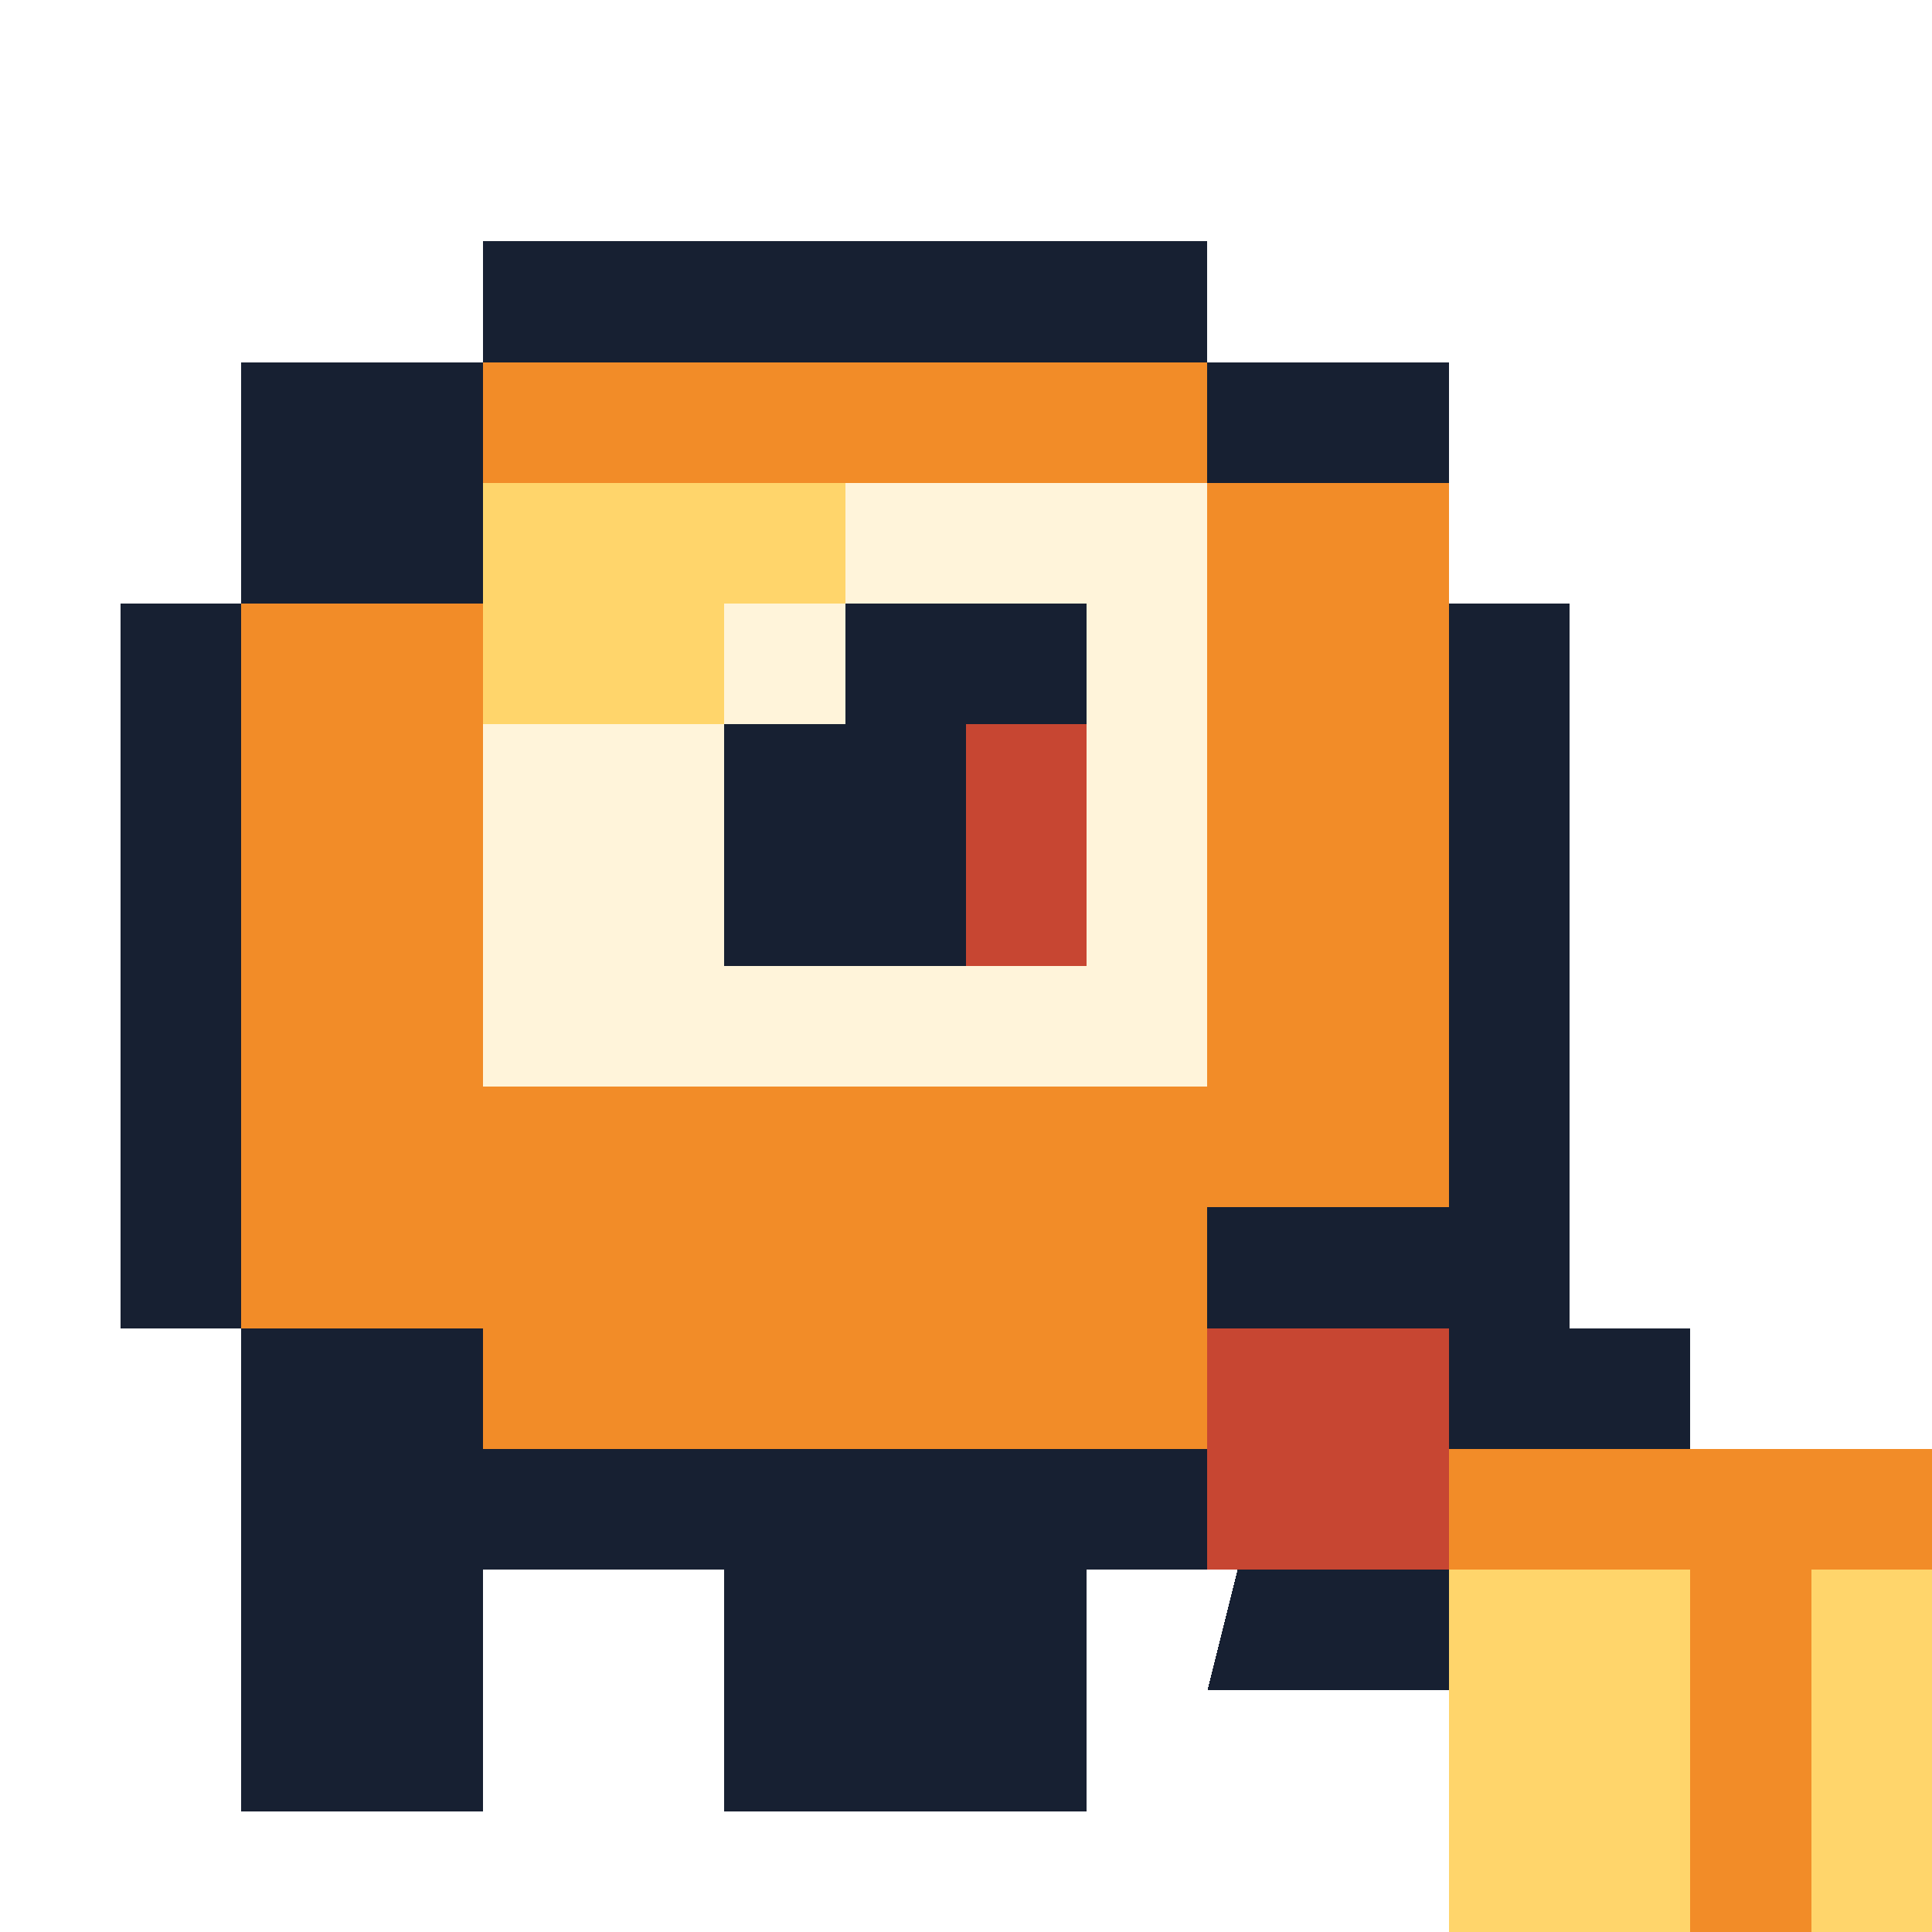
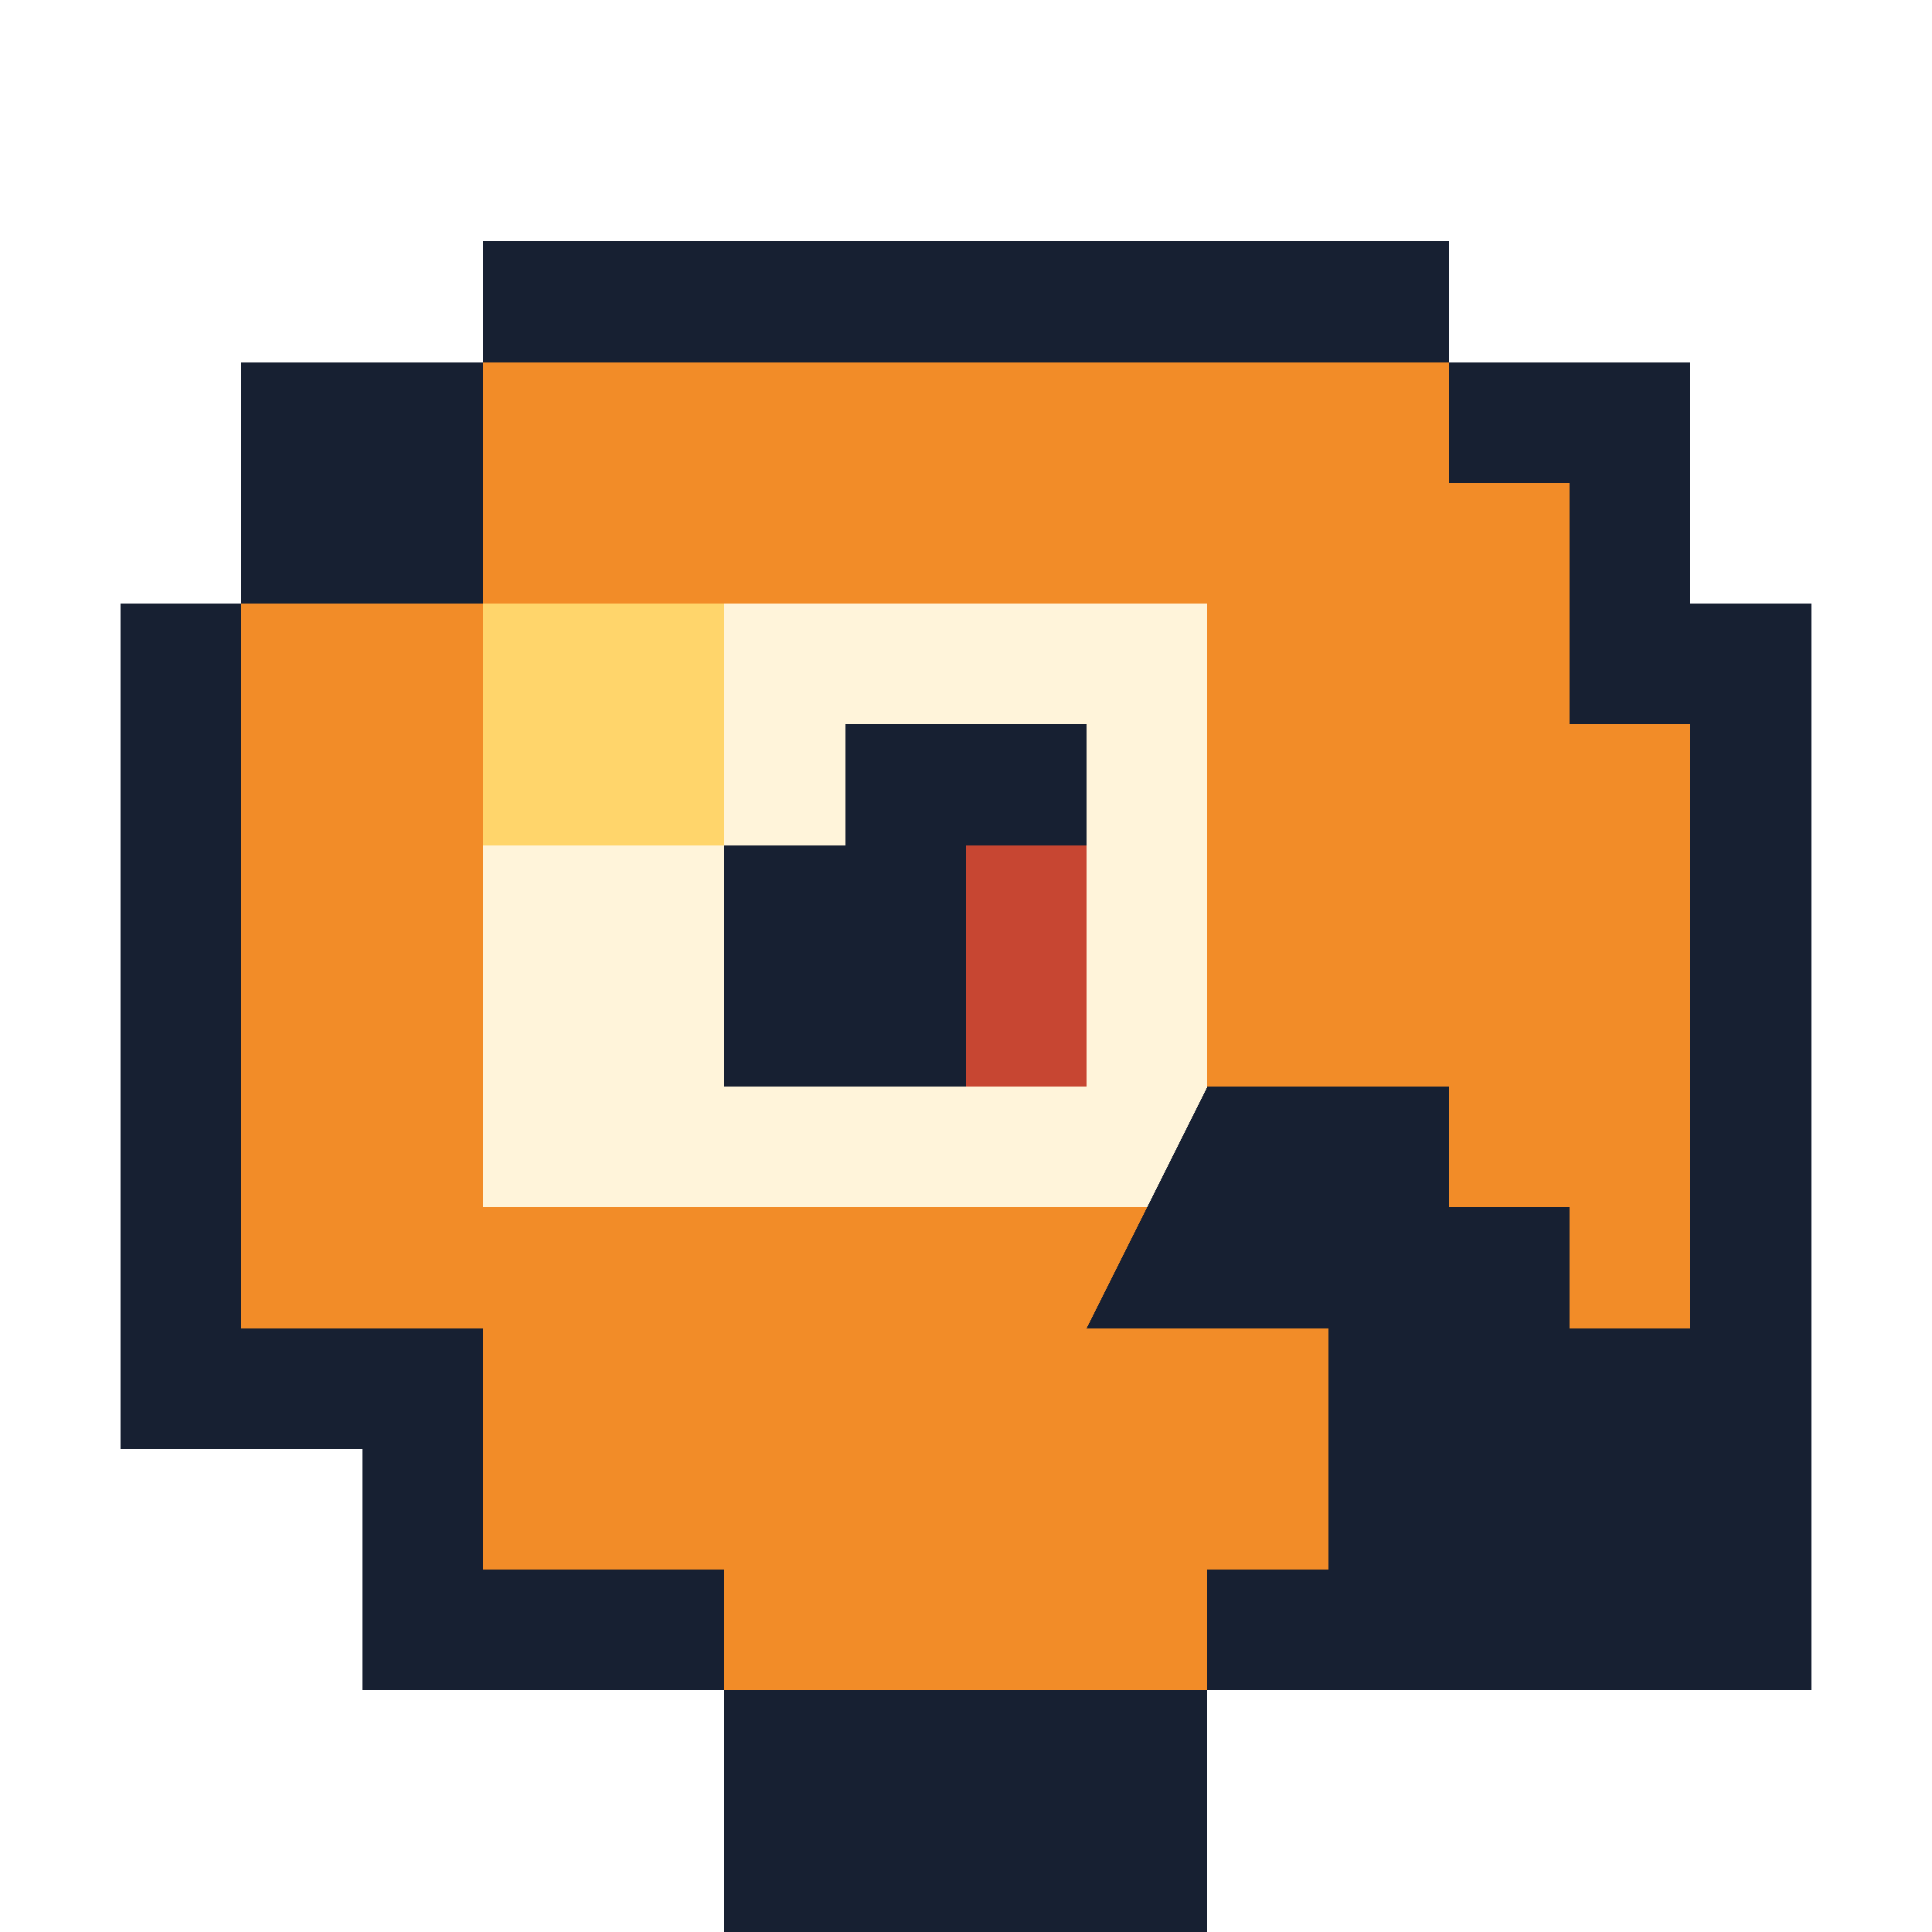
<svg xmlns="http://www.w3.org/2000/svg" viewBox="0 0 32 32" shape-rendering="crispEdges">
  <g transform="translate(0 -2)">
-     <path fill="#172032" d="M8 6h12v2h4v4h2v12h-4v4h-4v4h-6v-4H8v4H4v-8H2V12h2V8h4zm14 16h4v2h2v4h4v6h-8v-4h-4z" />
-     <path fill="#f28c28" d="M8 8h12v2h4v12h-4v4H8v-2H4V12h4z" />
-     <path fill="#fff4da" d="M8 10h12v10H8z" />
-     <path fill="#ffd56b" d="M8 10h6v4H8z" />
-     <path fill="#172032" d="M12 12h6v6h-6z" />
-     <path fill="#fff4da" d="M12 12h2v2h-2z" />
-     <path fill="#c74632" d="M16 14h2v4h-2zM20 24h4v4h-4z" />
-     <path fill="#ffd56b" d="M24 26h8v8h-8z" />
-     <path fill="#f28c28" d="M24 26h8v2h-8zm4 2h2v6h-2z" />
+     <path fill="#172032" d="M8 6h16v2h4v4h2v14h-4v4h-6v4h-8v-4H6v-4H2V12h2V8h4z" />
+     <path fill="#f28c28" d="M8 8h16v2h2v4h2v10h-4v4h-4v2h-8v-2H8v-4H4V12h4z" />
+     <path fill="#fff4da" d="M8 12h12v10H8z" />
+     <path fill="#ffd56b" d="M8 12h4v4H8z" />
+     <path fill="#172032" d="M12 14h6v6h-6zM20 20h4v2h2v4h4v4h-6v-2h-2v-4h-4z" />
+     <path fill="#fff4da" d="M12 14h2v2h-2z" />
+     <path fill="#c74632" d="M16 16h2v4h-2z" />
  </g>
</svg>
